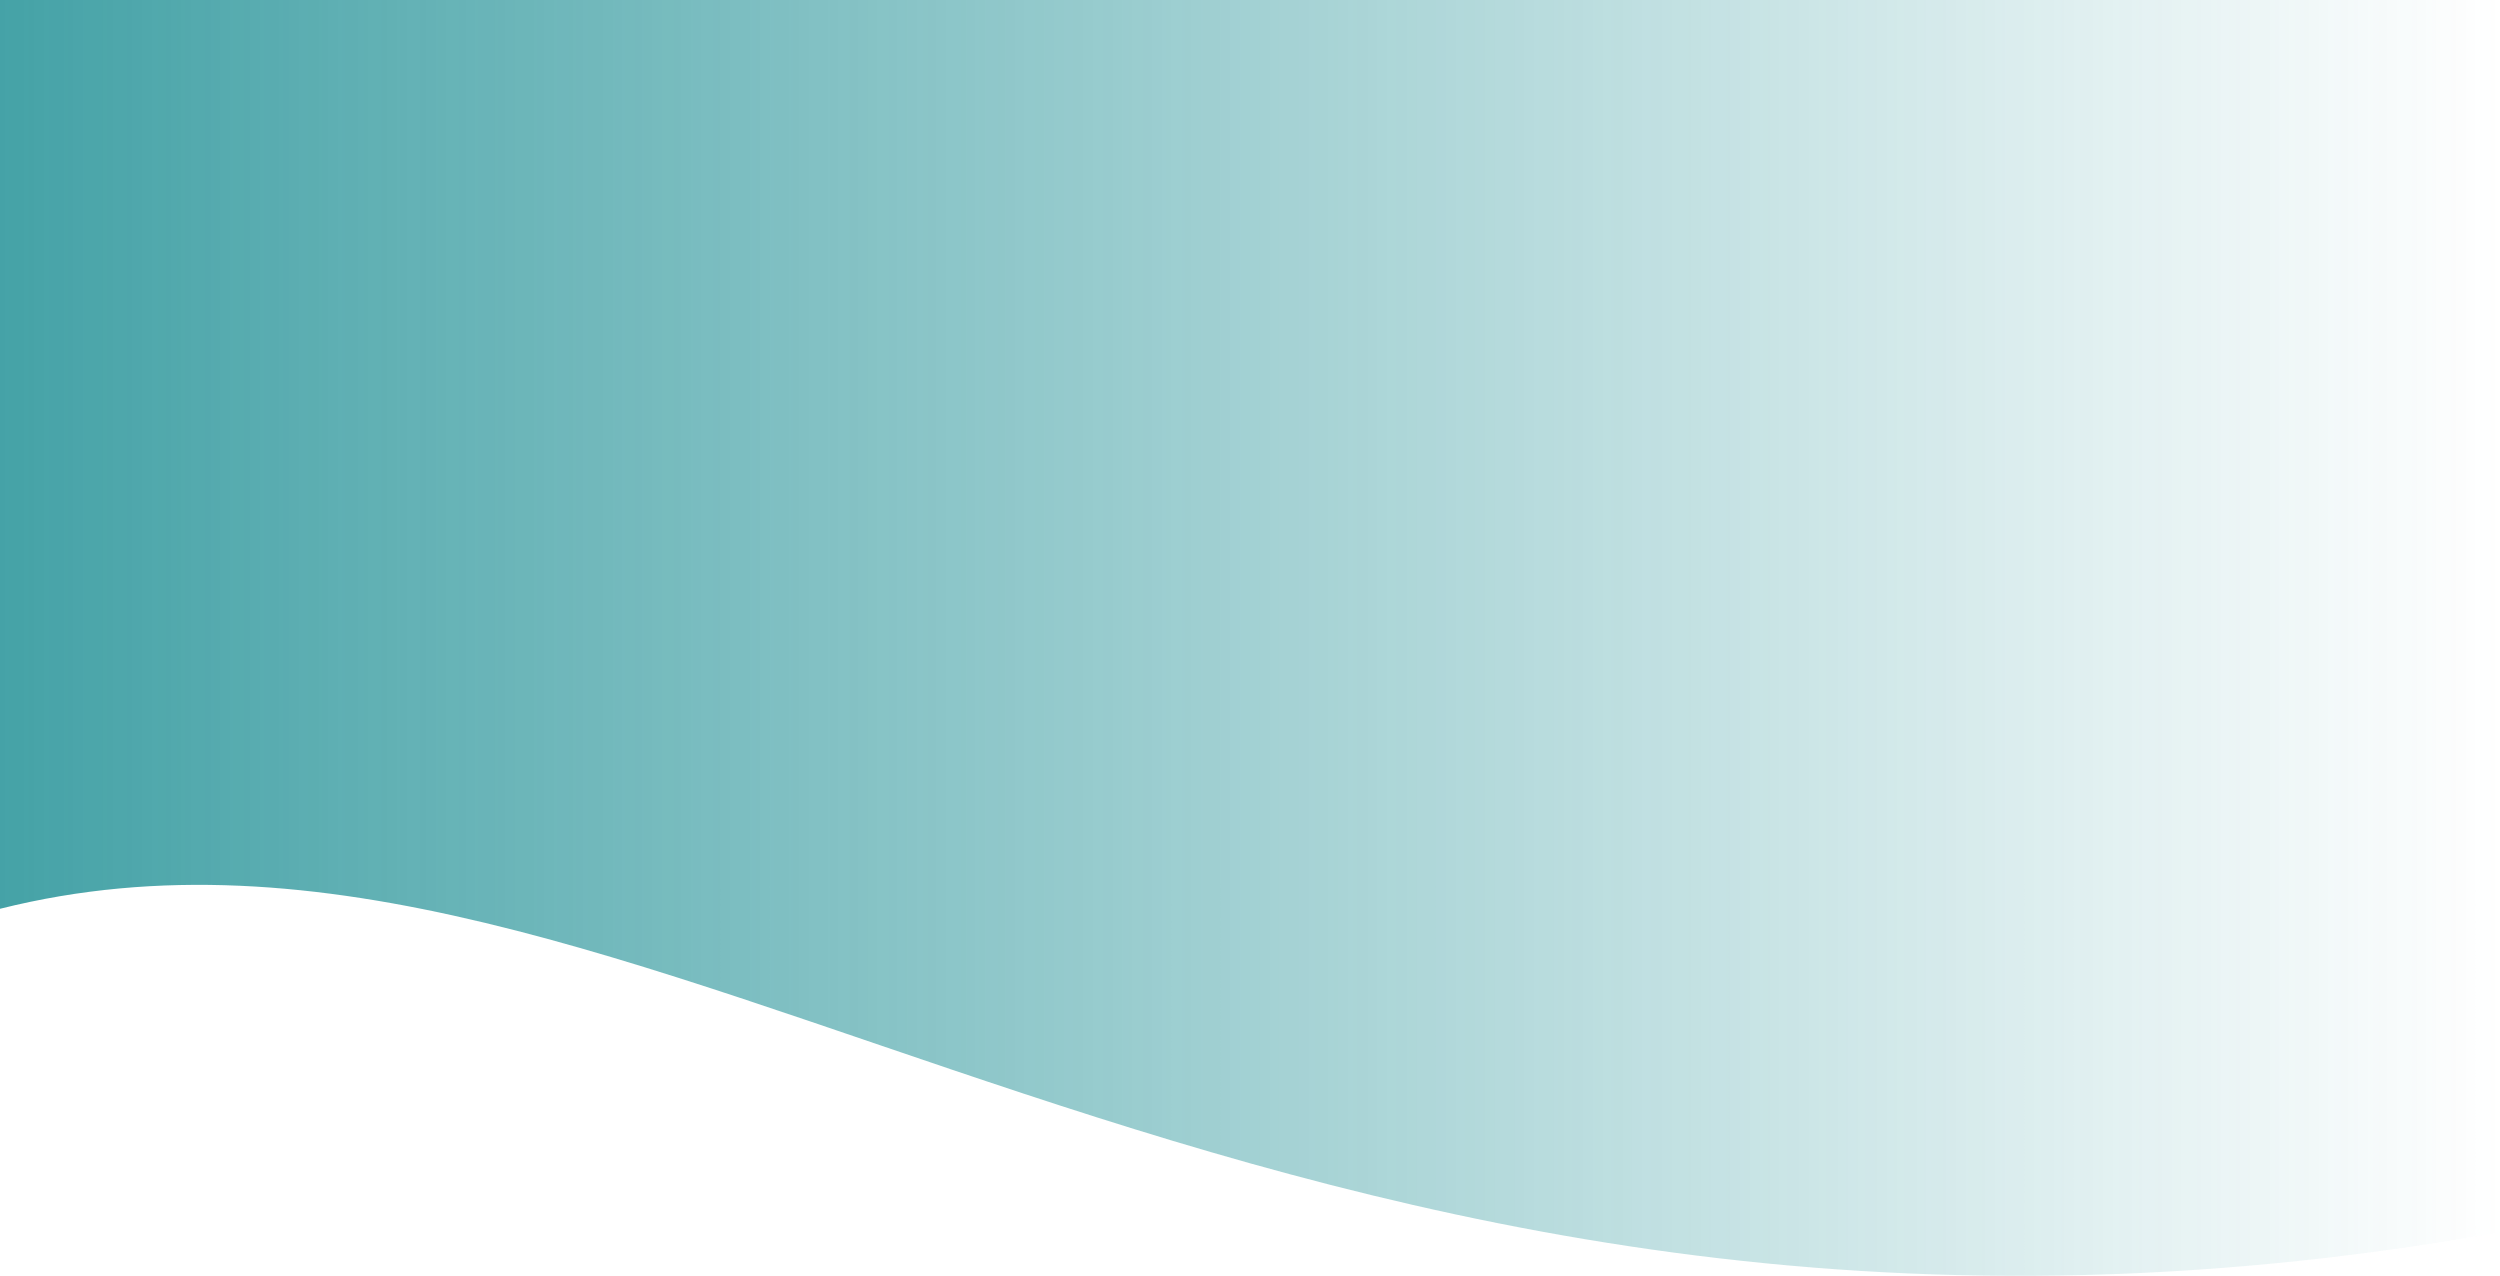
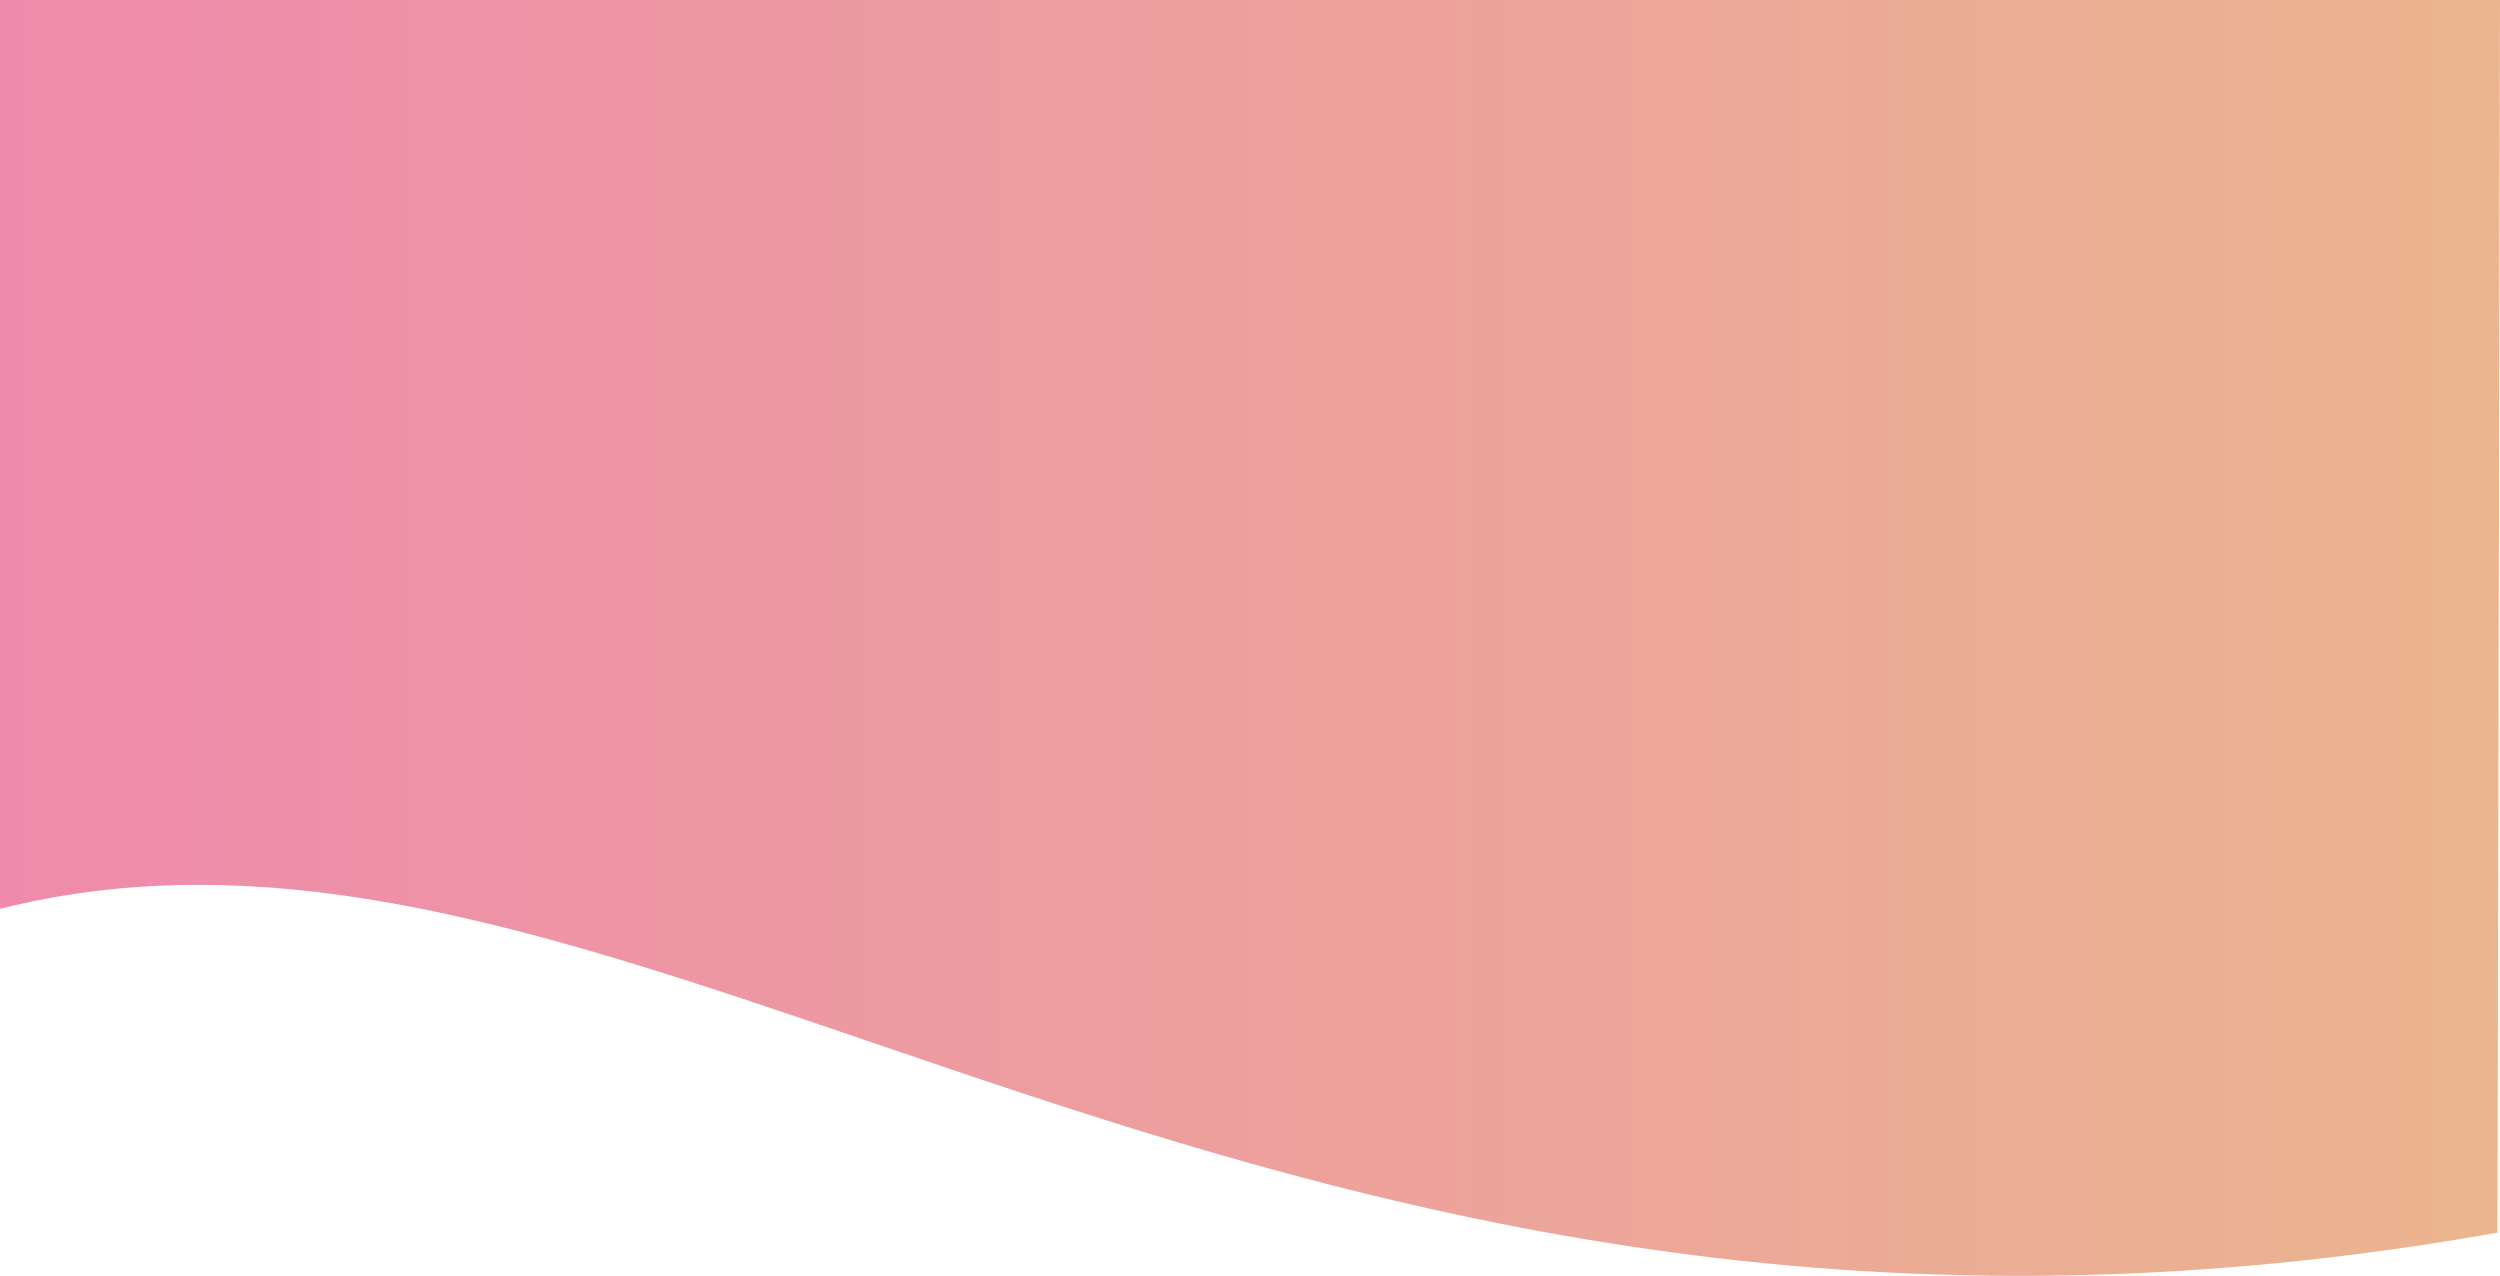
<svg xmlns="http://www.w3.org/2000/svg" width="214.579mm" height="109.507mm" version="1.1" viewBox="0 0 214.579 109.507" id="svg9657">
  <defs id="defs9651">
    <linearGradient id="linearGradient9784" x1="-1665.7" x2="-898.68" y1="-1312.2" y2="-1312.2" gradientTransform="matrix(0.27977,0,0,0.28222,465.9995,425.084)" gradientUnits="userSpaceOnUse">
-       <stop stop-color="#008086" offset="0" id="stop9646" />
-       <stop stop-color="#008086" stop-opacity="0" offset="1" id="stop9648" />
+       <stop stop-color="#e95f8d" offset="0" id="stop9646" />
+       <stop stop-color="#e39a65" offset="1" id="stop9648" />
    </linearGradient>
  </defs>
  <path d="M -0.227,-0.247 214.579,0 214.36,105.8 C 107.92,124.741 54.75,64.251 0,78.003 Z" fill="url(#linearGradient9784)" fill-rule="evenodd" opacity="0.729" id="path9655" style="fill:url(#linearGradient9784)" />
</svg>
